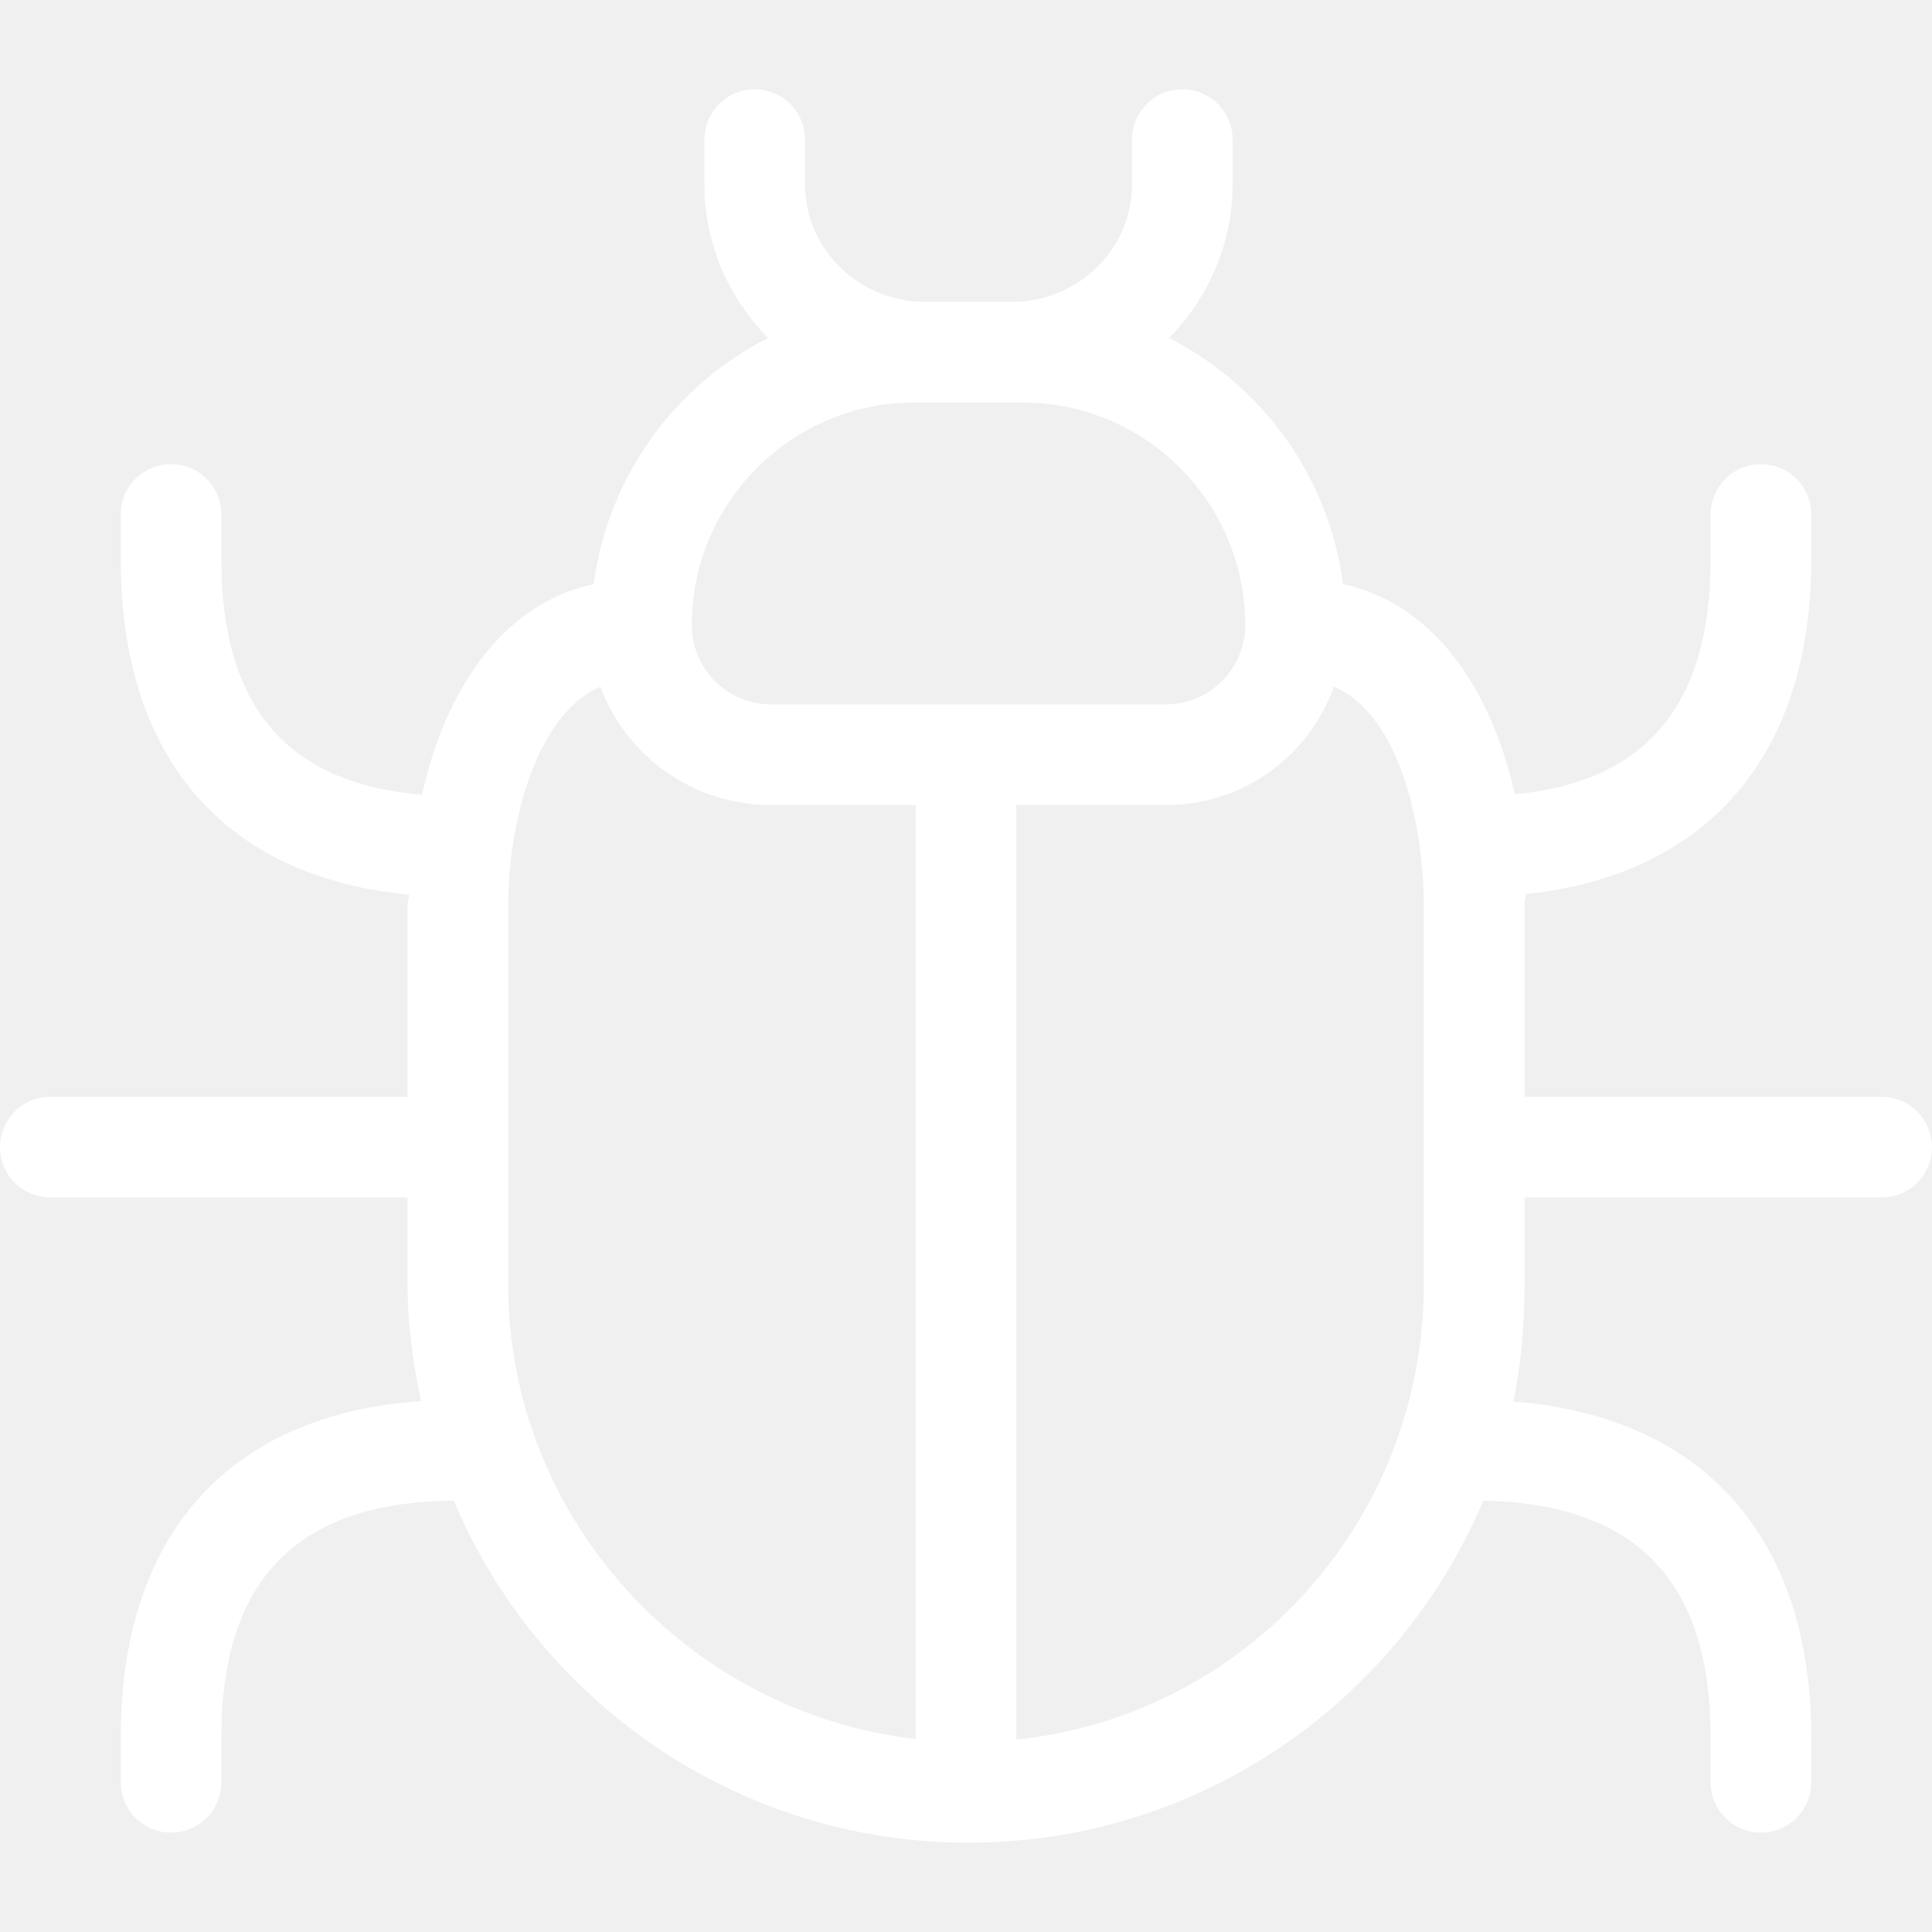
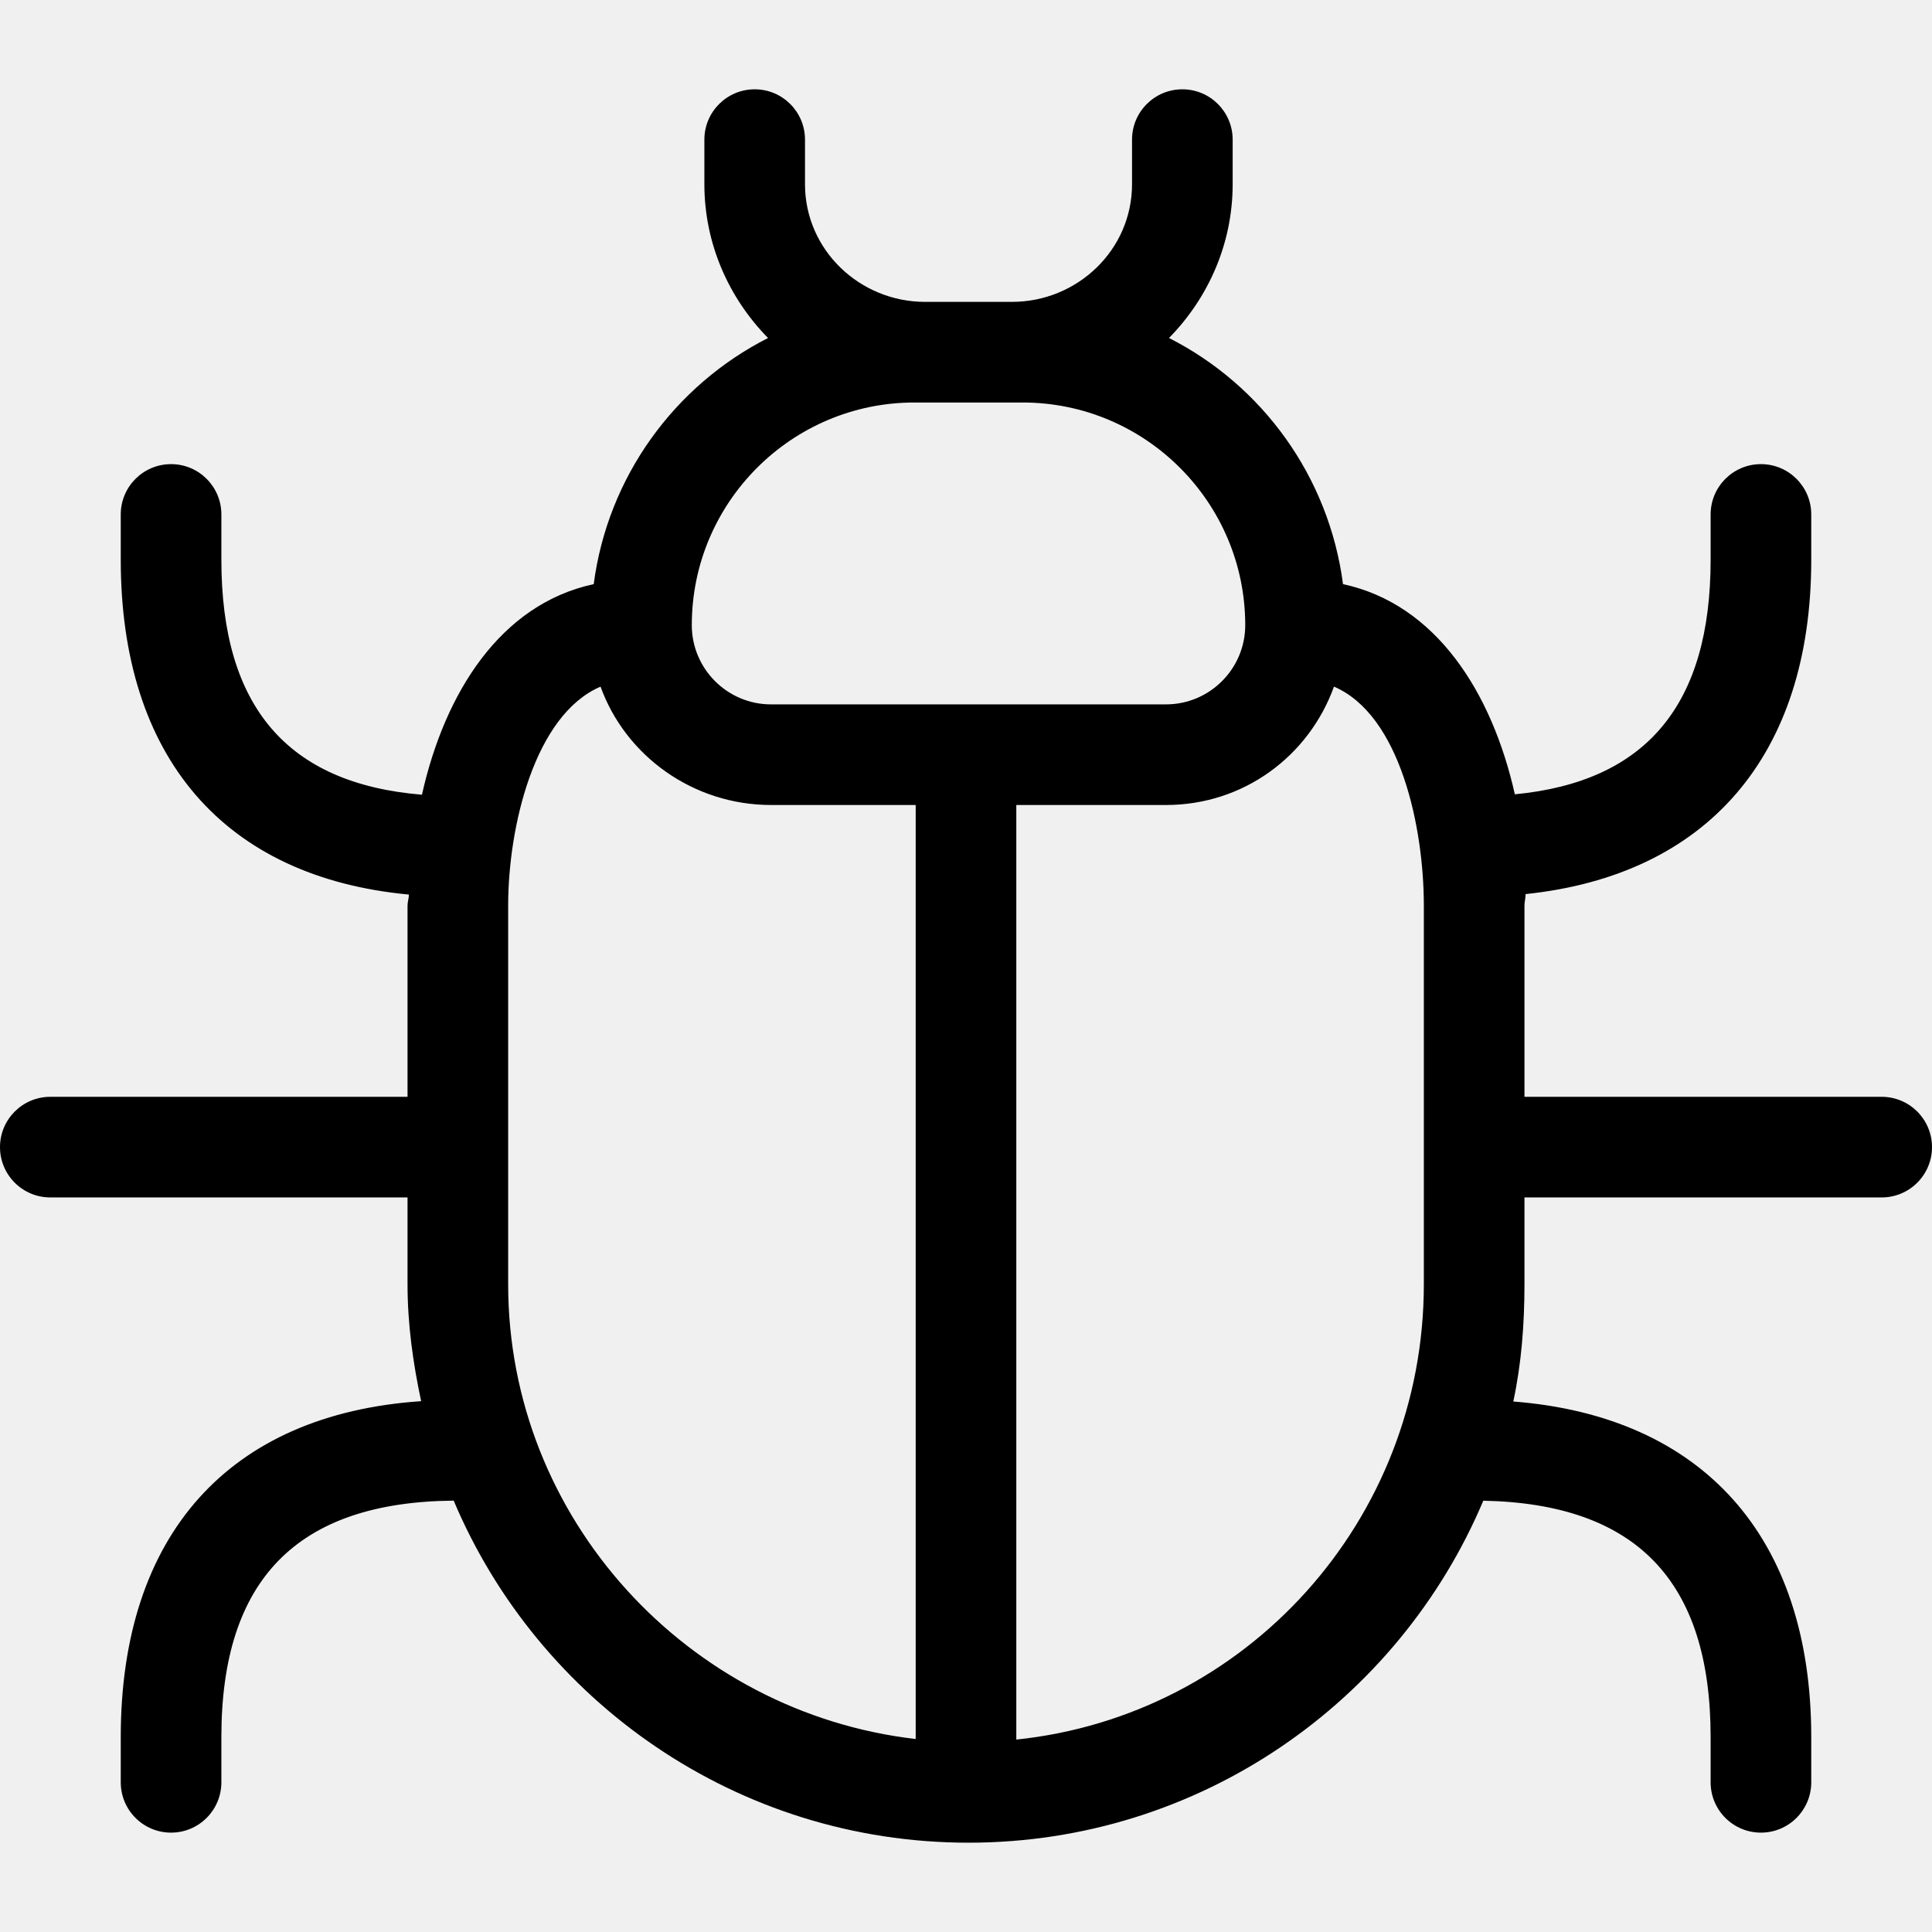
- <svg xmlns="http://www.w3.org/2000/svg" fill="#ffffff" height="800px" width="800px" version="1.1" id="Layer_1" viewBox="0 0 512 512" xml:space="preserve">
+ <svg xmlns="http://www.w3.org/2000/svg" fill="#00000" height="800px" width="800px" version="1.1" id="Layer_1" viewBox="0 0 512 512" xml:space="preserve">
  <g>
    <g>
      <path d="M498.667,290.667H404V240c0-1.016,0.313-2.036,0.291-3.055C452.4,231.927,480,200.272,480,148.333v-12    c0-7.364-5.971-13.333-13.333-13.333s-13.333,5.969-13.333,13.333v12c0,38.399-17.005,58.821-51.885,62.167    c-6.069-27.025-20.875-50.381-45.537-55.7c-3.745-28.54-21.413-52.689-46.115-65.227c10.321-10.501,16.871-24.887,16.871-40.74V37    c0-7.364-5.971-13.333-13.333-13.333S300,29.636,300,37v11.833C300,66.203,285.536,80,268.167,80h-23    c-17.369,0-31.833-13.797-31.833-31.167V37c0-7.364-5.971-13.333-13.333-13.333S186.667,29.636,186.667,37v11.833    c0,15.853,6.549,30.239,16.871,40.741c-24.701,12.537-42.453,36.687-46.199,65.227c-24.695,5.324-39.465,28.736-45.519,55.808    c-35.759-2.96-53.153-23.403-53.153-62.276v-12c0-7.364-5.971-13.333-13.333-13.333S32,128.969,32,136.333v12    c0,52.415,27.439,84.168,76.375,88.739C108.353,238.048,108,239.025,108,240v50.667H13.333C5.971,290.667,0,296.636,0,304    s5.971,13.333,13.333,13.333H108v23c0,10.628,1.469,20.993,3.608,30.992C60.659,374.777,32,406.773,32,460.333v12    c0,7.364,5.971,13.333,13.333,13.333s13.333-5.969,13.333-13.333v-12c0-41.795,20.151-62.291,61.565-62.649    c22.451,53.208,75.151,90.649,136.435,90.649c61.276,0,113.971-37.432,136.425-90.629c40.519,0.784,60.241,21.283,60.241,62.629    v12c0,7.364,5.971,13.333,13.333,13.333S480,479.697,480,472.333v-12c0-53.1-28.823-85.013-78.96-88.921    c2.151-10.025,2.96-20.421,2.96-31.079v-23h94.667c7.363,0,13.333-5.969,13.333-13.333S506.029,290.667,498.667,290.667z     M242.667,460.855c-60.333-6.964-108-58.353-108-120.521V240c0-20.793,6.948-50.531,24.483-58.035    c6.627,18.368,24.56,31.368,45.184,31.368h38.333V460.855z M204.333,186.667c-11.58,0-21-9.42-21-21c0-32.532,26.468-59,59-59    h2.833h23H271c32.532,0,59,26.468,59,59c0,11.58-9.42,21-21,21H204.333z M377.333,340.333c0,62.627-47.027,114.32-108,120.673    V213.333H309c20.624,0,37.891-13,44.517-31.368c17.535,7.504,23.816,37.241,23.816,58.035V340.333z" />
    </g>
  </g>
</svg>
